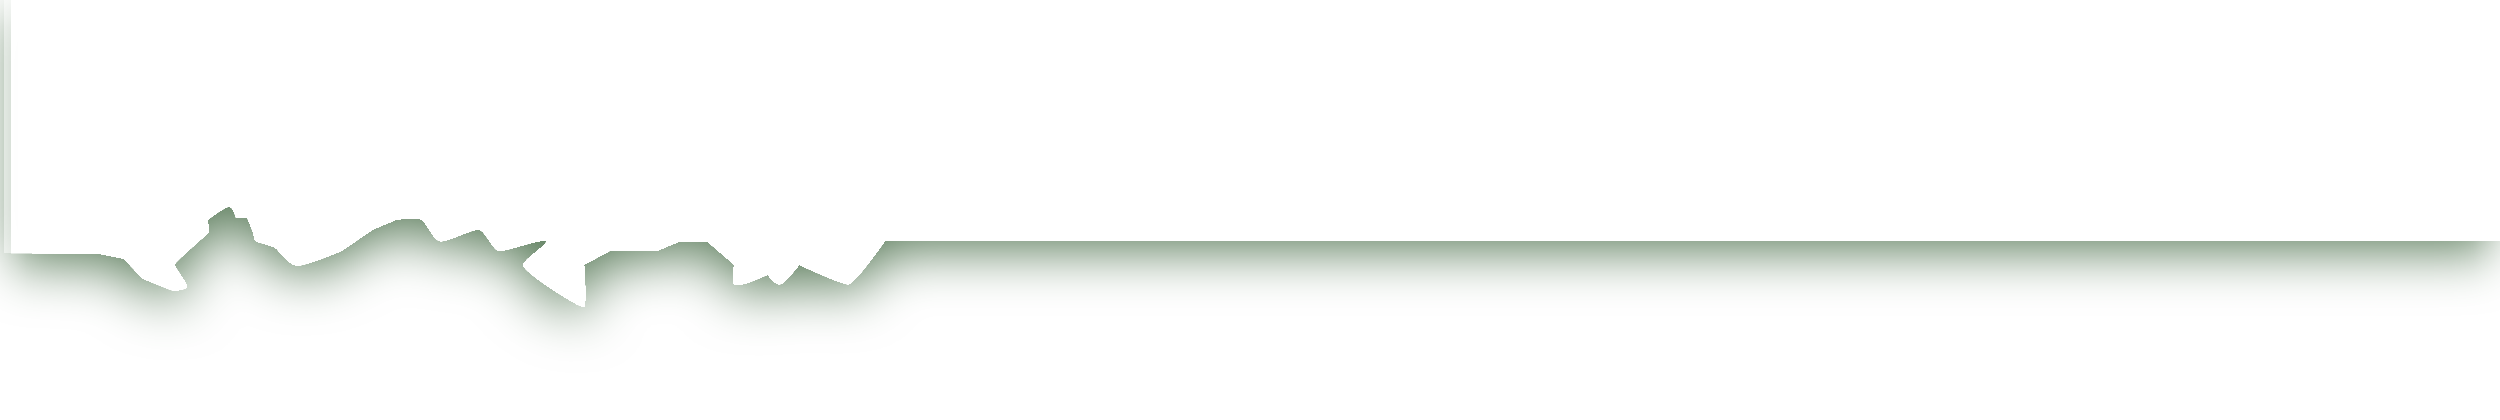
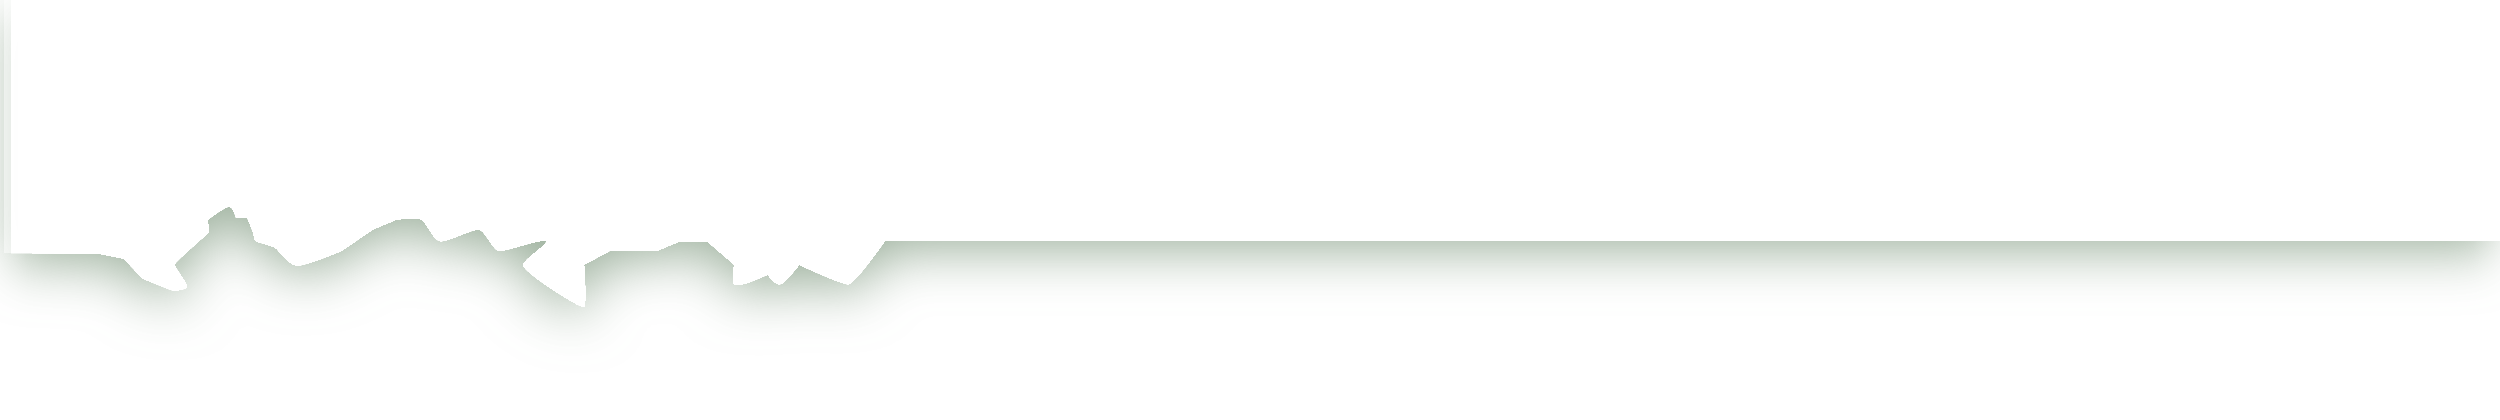
<svg xmlns="http://www.w3.org/2000/svg" width="900" height="151" viewBox="0 0 900 151" fill="none" version="1.1" id="svg131">
  <g filter="url(#filter0_d_1456_38243)" id="g110">
    <path d="M 305.266 102.3 C 307.721 102.3 318.576 86.582 318.576 86.582 L 900 86.582 L 900 0 L 320 0 L 0 0 L 0 91.189 L 35.042 91.189 L 44.504 93.082 L 51.37 100.256 C 51.37 100.256 60.788 104.217 61.844 104.437 C 62.901 104.657 66.773 104.437 67.17 103.205 C 67.566 101.972 62.637 96.339 62.901 95.107 C 63.165 93.874 74.695 84.456 75.091 83.444 C 75.488 82.432 74.343 79.571 75.091 78.867 C 75.84 78.163 80.725 74.642 82.353 74.378 C 83.982 74.114 84.862 78.162 84.862 78.162 L 88.92 78.162 C 88.92 78.162 91.737 84.324 91.561 85.908 C 91.385 87.492 97.86 87.844 99.64 89.605 C 101.419 91.365 104.246 95.59 107.229 95.59 C 110.212 95.59 122.887 90.329 122.887 90.329 L 134.153 82.583 L 142.603 79.062 C 142.603 79.062 149.655 78.006 151.758 79.062 C 153.86 80.119 155.992 86.808 158.799 86.808 C 161.606 86.808 169.547 82.583 172.178 82.583 C 174.809 82.583 177.293 90.329 179.924 90.329 C 182.555 90.329 196.815 85.224 196.824 86.808 C 196.834 88.392 189.166 93.077 188.374 95.258 C 187.582 97.44 209.147 111.258 210.203 110.384 C 211.26 109.509 210.203 95.258 210.203 95.258 L 219.358 90.329 L 236.258 90.329 L 244.708 86.808 L 254.566 86.808 L 264.424 95.258 C 264.424 95.258 263.202 100.715 264.424 102.3 C 265.647 103.884 276.395 98.779 276.395 98.779 C 276.395 98.779 278.869 102.3 280.62 102.3 C 282.371 102.3 287.662 95.258 287.662 95.258 C 287.662 95.258 302.811 102.3 305.266 102.3 Z" fill="url(#gradient-mobile-light)" id="path108" />
  </g>
  <defs id="defs129">
    <filter id="filter0_d_1456_38243" x="0.125" y="0.339" width="900" height="150.424" filterUnits="userSpaceOnUse" color-interpolation-filters="sRGB">
      <feFlood flood-opacity="0" result="BackgroundImageFix" id="feFlood112" />
      <feColorMatrix in="SourceAlpha" type="matrix" values="0 0 0 0 0 0 0 0 0 0 0 0 0 0 0 0 0 0 127 0" result="hardAlpha" id="feColorMatrix114" />
      <feOffset dy="3" id="feOffset116" />
      <feGaussianBlur stdDeviation="10" id="feGaussianBlur118" />
      <feComposite in2="hardAlpha" operator="out" id="feComposite120" />
-       <feColorMatrix type="matrix" values="0 0 0 0 0.337 0 0 0 0 0.471 0 0 0 0 0.337 0 0 0 1 0" id="feColorMatrix122" />
+       <feColorMatrix type="matrix" values="0 0 0 0 0.337 0 0 0 0 0.471 0 0 0 0 0.337 0 0 0 0.6 0" id="feColorMatrix122" />
      <feBlend mode="normal" in2="BackgroundImageFix" result="effect1_dropShadow_1456_38243" id="feBlend124" />
      <feBlend mode="normal" in="SourceGraphic" in2="effect1_dropShadow_1456_38243" result="shape" id="feBlend126" />
    </filter>
    <linearGradient gradientUnits="userSpaceOnUse" x1="0" y1="110" x2="320" y2="110" id="gradient-mobile-light">
      <stop offset="0" style="stop-color: rgba(255, 255, 255, 0);" />
      <stop offset="0.68" style="stop-color: rgb(255, 255, 255); stop-opacity: 0.33;" />
      <stop offset="0.95" style="stop-color: rgb(255, 255, 255); stop-opacity: 0.66;" />
      <stop offset="1" style="stop-color: rgb(255, 255, 255);" />
    </linearGradient>
  </defs>
</svg>
